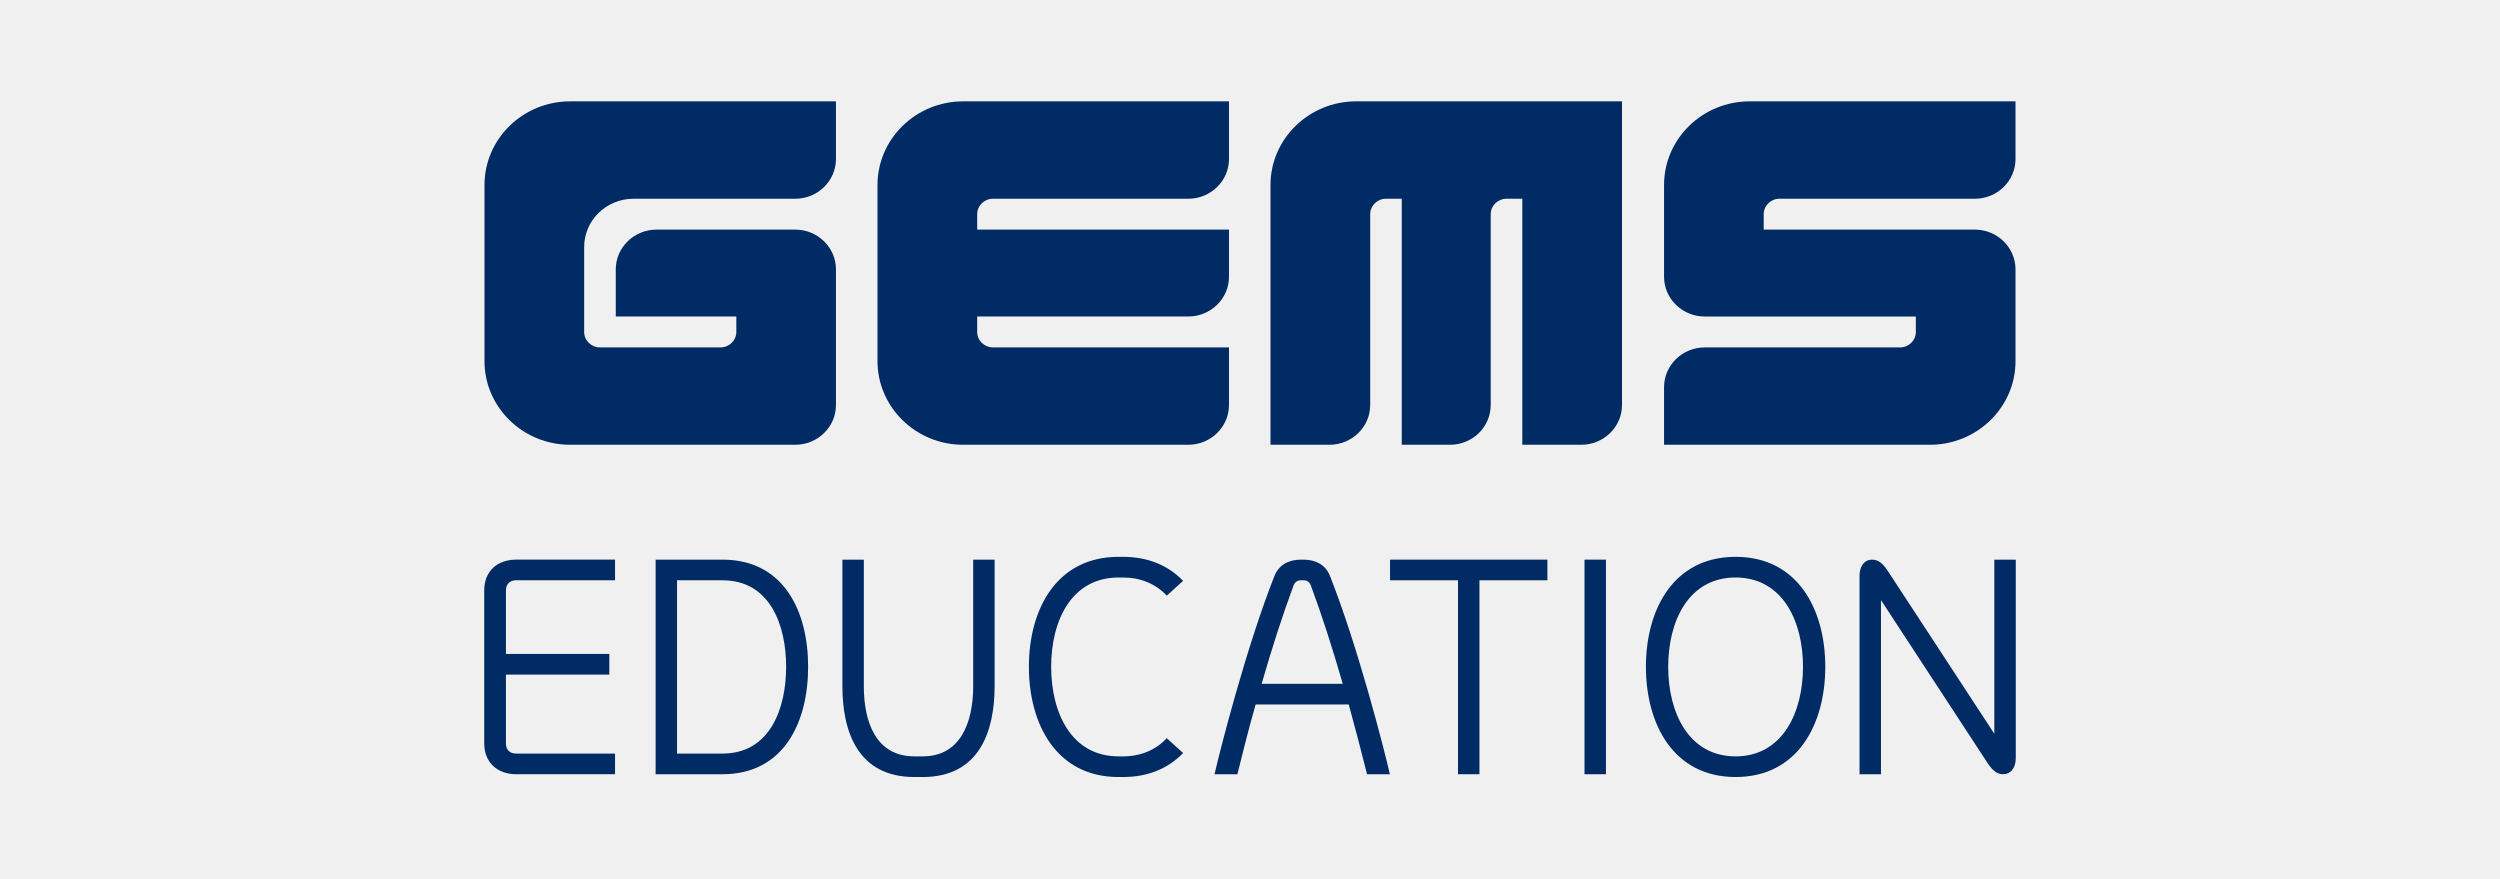
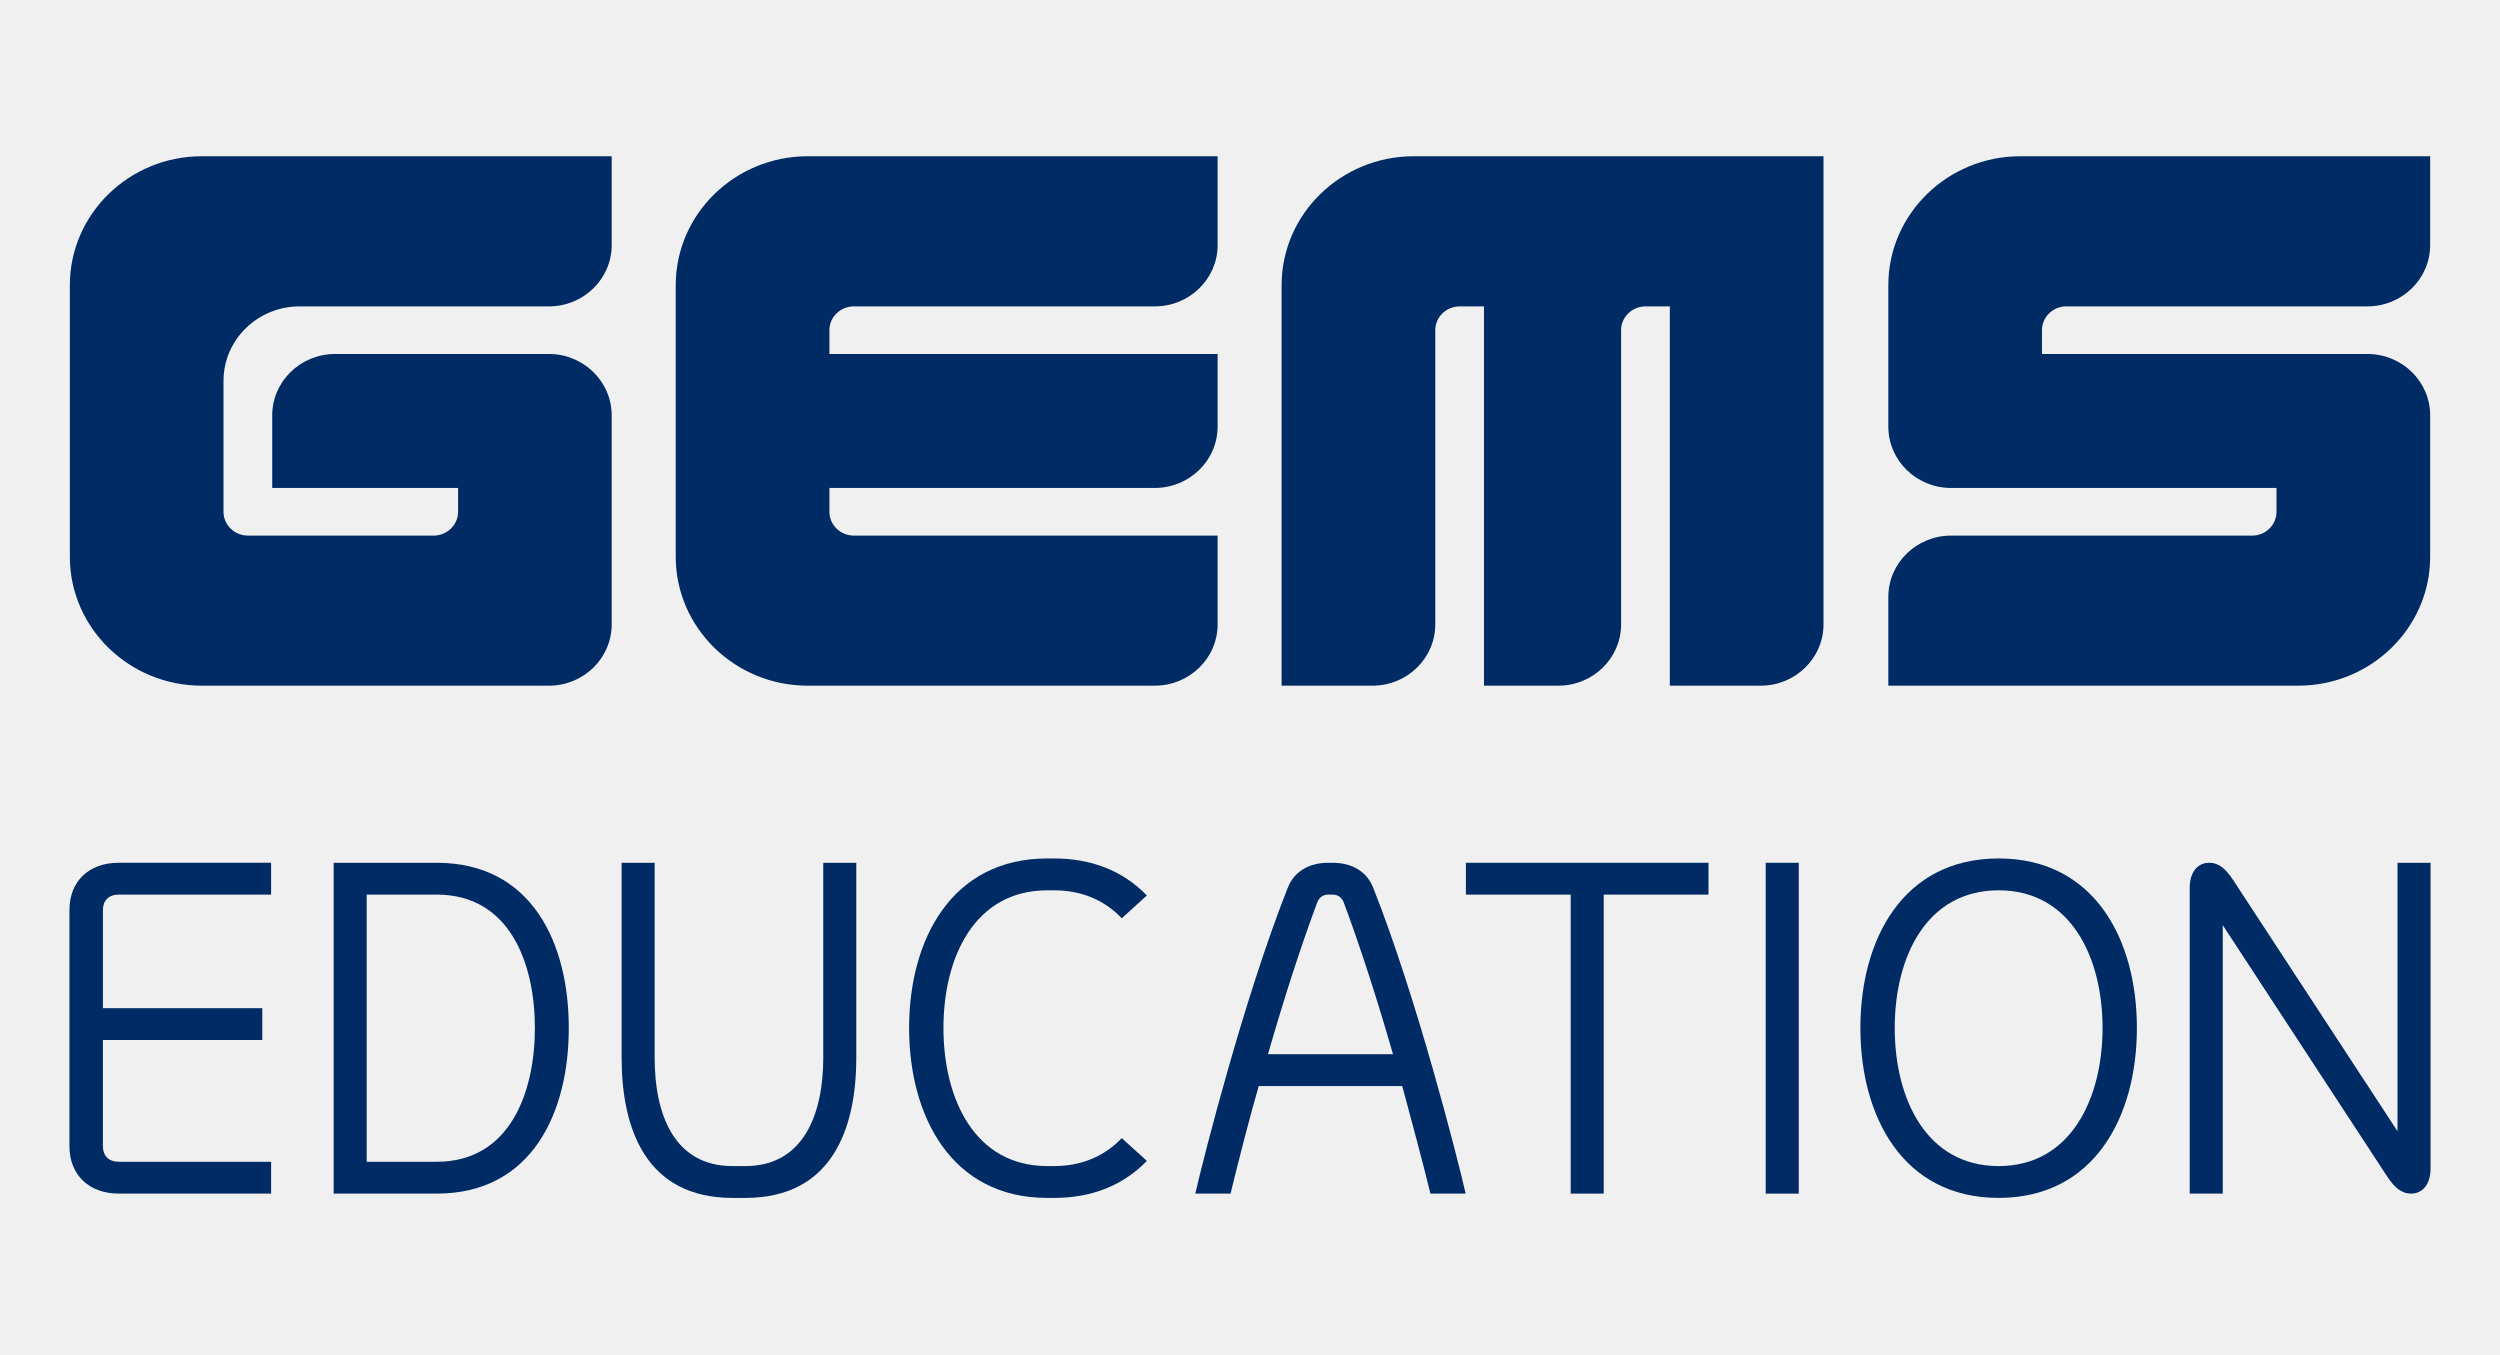
- <svg xmlns="http://www.w3.org/2000/svg" width="222" height="78" viewBox="0 0 222 78" fill="none">
+ <svg xmlns="http://www.w3.org/2000/svg" width="144" height="78" viewBox="0 0 144 78" fill="none">
  <g clip-path="url(#clip0_295_459)">
-     <path d="M43.023 16.427V32.069C43.023 36.163 46.433 39.495 50.624 39.495H70.621C72.613 39.495 74.233 37.913 74.233 35.966V23.922C74.233 21.976 72.613 20.39 70.621 20.39H58.295C56.303 20.393 54.68 21.976 54.68 23.922V28.105H65.386V29.48C65.386 30.233 64.754 30.85 63.98 30.85H53.276C52.505 30.85 51.874 30.233 51.874 29.48V21.931C51.874 19.57 53.84 17.648 56.254 17.648H70.621C72.613 17.648 74.233 16.062 74.233 14.118V9H50.624C46.433 9 43.023 12.332 43.023 16.427Z" fill="#002B64" />
-     <path d="M178.977 32.072V23.922C178.977 21.975 177.358 20.39 175.365 20.39H156.617V19.018C156.617 18.262 157.247 17.647 158.021 17.647H175.365C177.358 17.647 178.977 16.064 178.977 14.117V9H155.368C151.178 9 147.768 12.332 147.768 16.427V24.574C147.768 26.523 149.387 28.106 151.38 28.106H170.127V29.48C170.127 30.236 169.498 30.851 168.725 30.851H151.38C149.387 30.851 147.768 32.436 147.768 34.381V39.495H171.374C175.567 39.495 178.977 36.166 178.977 32.072V32.072Z" fill="#002B64" />
-     <path d="M112.82 16.427V39.495H118.058C120.051 39.495 121.673 37.913 121.673 35.966V19.018C121.673 18.262 122.302 17.648 123.073 17.648H124.476V39.495H128.76C130.753 39.495 132.375 37.913 132.375 35.963V19.018C132.375 18.262 133.005 17.648 133.779 17.648H135.182V39.495H140.417C142.409 39.495 144.032 37.913 144.034 35.966V9H120.426C116.234 9 112.82 12.332 112.82 16.427Z" fill="#002B64" />
-     <path d="M109.134 35.966V30.85H88.178C87.403 30.85 86.774 30.233 86.774 29.48V28.105H105.518C107.511 28.105 109.134 26.523 109.134 24.573V20.39H86.774V19.018C86.774 18.262 87.403 17.648 88.178 17.648H105.519C107.511 17.648 109.135 16.062 109.135 14.118V9H85.525C81.332 9 77.922 12.332 77.922 16.427V32.069C77.922 36.163 81.331 39.495 85.524 39.495H105.518C107.511 39.495 109.134 37.913 109.134 35.966Z" fill="#002B64" />
-     <path d="M43 52.421V66.025C43 67.661 44.117 68.751 45.841 68.751H54.616V66.918H45.841C45.258 66.918 44.927 66.57 44.927 66.025V59.904H54.108V58.071H44.928V52.42C44.928 51.875 45.258 51.528 45.842 51.528H54.616V49.695H45.841C44.117 49.696 43 50.761 43 52.421Z" fill="#002B64" />
-     <path d="M64.153 49.696H58.219V68.752H64.153C69.656 68.752 71.762 64.068 71.762 59.212C71.762 54.355 69.656 49.696 64.153 49.696ZM64.153 66.918H60.121V51.529H64.153C68.413 51.529 69.809 55.569 69.809 59.211C69.809 62.853 68.413 66.918 64.153 66.918Z" fill="#002B64" />
-     <path d="M86.42 60.921C86.42 64.142 85.304 67.166 81.932 67.166H81.195C77.798 67.166 76.707 64.142 76.707 60.921V49.696H74.805V60.921C74.805 65.01 76.2 69 81.195 69H81.932C86.928 69 88.322 65.01 88.322 60.921V49.696H86.42V60.921Z" fill="#002B64" />
-     <path d="M99.328 51.282H99.709C101.305 51.282 102.624 51.851 103.613 52.892L105.06 51.579C103.639 50.117 101.813 49.447 99.709 49.447H99.328C93.799 49.447 91.365 54.132 91.365 59.212C91.365 64.292 93.799 69 99.328 69H99.709C101.813 69 103.639 68.33 105.06 66.869L103.613 65.556C102.624 66.596 101.305 67.166 99.709 67.166H99.328C95.144 67.166 93.343 63.301 93.343 59.212C93.343 55.123 95.143 51.282 99.328 51.282V51.282Z" fill="#002B64" />
-     <path d="M115.763 49.696H115.509C114.444 49.696 113.556 50.166 113.176 51.133C110.665 57.476 108.331 66.645 107.85 68.752H109.879C110.385 66.695 110.918 64.589 111.502 62.556H119.769C120.328 64.614 120.885 66.695 121.393 68.752H123.422C122.94 66.645 120.607 57.476 118.097 51.133C117.716 50.166 116.828 49.696 115.763 49.696ZM112.034 60.723C112.948 57.551 113.911 54.552 114.874 51.975C114.977 51.703 115.204 51.529 115.509 51.529H115.763C116.067 51.529 116.295 51.703 116.397 51.975C117.36 54.552 118.324 57.551 119.237 60.723H112.035H112.034Z" fill="#002B64" />
-     <path d="M123.436 51.529H129.472V68.752H131.375V51.529H137.409V49.696H123.436V51.529Z" fill="#002B64" />
-     <path d="M142.608 49.696H140.705V68.752H142.608V49.696Z" fill="#002B64" />
-     <path d="M154.122 49.447C148.593 49.447 146.158 54.132 146.158 59.211C146.158 64.291 148.593 68.999 154.122 68.999C159.652 68.999 162.085 64.291 162.085 59.211C162.085 54.132 159.65 49.447 154.122 49.447ZM154.122 67.166C149.963 67.166 148.136 63.3 148.136 59.211C148.136 55.122 149.963 51.282 154.122 51.282C158.282 51.282 160.107 55.147 160.107 59.211C160.107 63.275 158.281 67.166 154.122 67.166Z" fill="#002B64" />
-     <path d="M177.097 49.696V65.159L167.612 50.663C167.206 50.067 166.827 49.696 166.244 49.696C165.583 49.696 165.127 50.241 165.127 51.133V68.752H167.03V53.288L176.514 67.785C176.92 68.379 177.3 68.752 177.883 68.752C178.543 68.752 179 68.206 179 67.314V49.696H177.097Z" fill="#002B64" />
+     <path d="M4.023 16.427V32.069C4.023 36.163 7.433 39.495 11.624 39.495H31.621C33.613 39.495 35.233 37.913 35.233 35.966V23.922C35.233 21.976 33.613 20.39 31.621 20.39H19.295C17.302 20.393 15.68 21.976 15.68 23.922V28.105H26.386V29.48C26.386 30.233 25.754 30.85 24.98 30.85H14.277C13.505 30.85 12.874 30.233 12.874 29.48V21.931C12.874 19.57 14.84 17.648 17.254 17.648H31.621C33.613 17.648 35.233 16.062 35.233 14.118V9H11.624C7.433 9 4.023 12.332 4.023 16.427Z" fill="#002B64" />
+     <path d="M139.977 32.072V23.922C139.977 21.975 138.358 20.39 136.365 20.39H117.617V19.018C117.617 18.262 118.247 17.647 119.021 17.647H136.365C138.358 17.647 139.977 16.064 139.977 14.117V9H116.368C112.178 9 108.768 12.332 108.768 16.427V24.574C108.768 26.523 110.387 28.106 112.38 28.106H131.127V29.48C131.127 30.236 130.498 30.851 129.725 30.851H112.38C110.387 30.851 108.768 32.436 108.768 34.381V39.495H132.374C136.567 39.495 139.977 36.166 139.977 32.072V32.072Z" fill="#002B64" />
+     <path d="M73.82 16.427V39.495H79.058C81.051 39.495 82.672 37.913 82.672 35.966V19.018C82.672 18.262 83.302 17.648 84.073 17.648H85.476V39.495H89.76C91.753 39.495 93.375 37.913 93.375 35.963V19.018C93.375 18.262 94.005 17.648 94.779 17.648H96.182V39.495H101.417C103.409 39.495 105.032 37.913 105.034 35.966V9H81.426C77.234 9 73.82 12.332 73.82 16.427Z" fill="#002B64" />
+     <path d="M70.134 35.966V30.85H49.178C48.403 30.85 47.774 30.233 47.774 29.48V28.105H66.518C68.511 28.105 70.134 26.523 70.134 24.573V20.39H47.774V19.018C47.774 18.262 48.403 17.648 49.178 17.648H66.519C68.511 17.648 70.135 16.062 70.135 14.118V9H46.525C42.332 9 38.922 12.332 38.922 16.427V32.069C38.922 36.163 42.331 39.495 46.524 39.495H66.518C68.511 39.495 70.134 37.913 70.134 35.966Z" fill="#002B64" />
+     <path d="M4 52.421V66.025C4 67.661 5.117 68.751 6.841 68.751H15.616V66.918H6.841C6.258 66.918 5.927 66.57 5.927 66.025V59.904H15.108V58.071H5.928V52.42C5.928 51.875 6.258 51.528 6.842 51.528H15.616V49.695H6.841C5.117 49.696 4 50.761 4 52.421Z" fill="#002B64" />
+     <path d="M25.153 49.696H19.219V68.752H25.153C30.656 68.752 32.762 64.068 32.762 59.212C32.762 54.355 30.656 49.696 25.153 49.696ZM25.153 66.918H21.121V51.529H25.153C29.413 51.529 30.809 55.569 30.809 59.211C30.809 62.853 29.413 66.918 25.153 66.918Z" fill="#002B64" />
+     <path d="M47.42 60.921C47.42 64.142 46.304 67.166 42.932 67.166H42.195C38.798 67.166 37.707 64.142 37.707 60.921V49.696H35.805V60.921C35.805 65.01 37.2 69 42.195 69H42.932C47.928 69 49.322 65.01 49.322 60.921V49.696H47.42V60.921Z" fill="#002B64" />
+     <path d="M60.328 51.282H60.709C62.306 51.282 63.624 51.851 64.613 52.892L66.06 51.579C64.639 50.117 62.813 49.447 60.709 49.447H60.328C54.799 49.447 52.365 54.132 52.365 59.212C52.365 64.292 54.799 69 60.328 69H60.709C62.813 69 64.639 68.33 66.06 66.869L64.613 65.556C63.624 66.596 62.306 67.166 60.709 67.166H60.328C56.144 67.166 54.343 63.301 54.343 59.212C54.343 55.123 56.143 51.282 60.328 51.282V51.282Z" fill="#002B64" />
+     <path d="M76.763 49.696H76.509C75.444 49.696 74.556 50.166 74.176 51.133C71.665 57.476 69.331 66.645 68.85 68.752H70.879C71.385 66.695 71.918 64.589 72.502 62.556H80.769C81.328 64.614 81.885 66.695 82.393 68.752H84.422C83.94 66.645 81.607 57.476 79.097 51.133C78.716 50.166 77.828 49.696 76.763 49.696ZM73.034 60.723C73.948 57.551 74.911 54.552 75.874 51.975C75.977 51.703 76.204 51.529 76.509 51.529H76.763C77.067 51.529 77.295 51.703 77.397 51.975C78.36 54.552 79.324 57.551 80.237 60.723H73.035H73.034Z" fill="#002B64" />
+     <path d="M84.436 51.529H90.472V68.752H92.374V51.529H98.409V49.696H84.436V51.529Z" fill="#002B64" />
+     <path d="M103.608 49.696H101.705V68.752H103.608V49.696Z" fill="#002B64" />
+     <path d="M115.122 49.447C109.593 49.447 107.158 54.132 107.158 59.211C107.158 64.291 109.593 68.999 115.122 68.999C120.652 68.999 123.085 64.291 123.085 59.211C123.085 54.132 120.65 49.447 115.122 49.447ZM115.122 67.166C110.963 67.166 109.136 63.3 109.136 59.211C109.136 55.122 110.963 51.282 115.122 51.282C119.282 51.282 121.107 55.147 121.107 59.211C121.107 63.275 119.281 67.166 115.122 67.166Z" fill="#002B64" />
+     <path d="M138.097 49.696V65.159L128.612 50.663C128.206 50.067 127.827 49.696 127.244 49.696C126.583 49.696 126.127 50.241 126.127 51.133V68.752H128.03V53.288L137.514 67.785C137.92 68.379 138.3 68.752 138.883 68.752C139.543 68.752 140 68.206 140 67.314V49.696H138.097Z" fill="#002B64" />
  </g>
  <defs>
    <clipPath id="clip0_295_459">
-       <rect width="136" height="60" fill="white" transform="translate(43 9)" />
+       <rect width="136" height="60" fill="white" transform="translate(4 9)" />
    </clipPath>
  </defs>
</svg>
